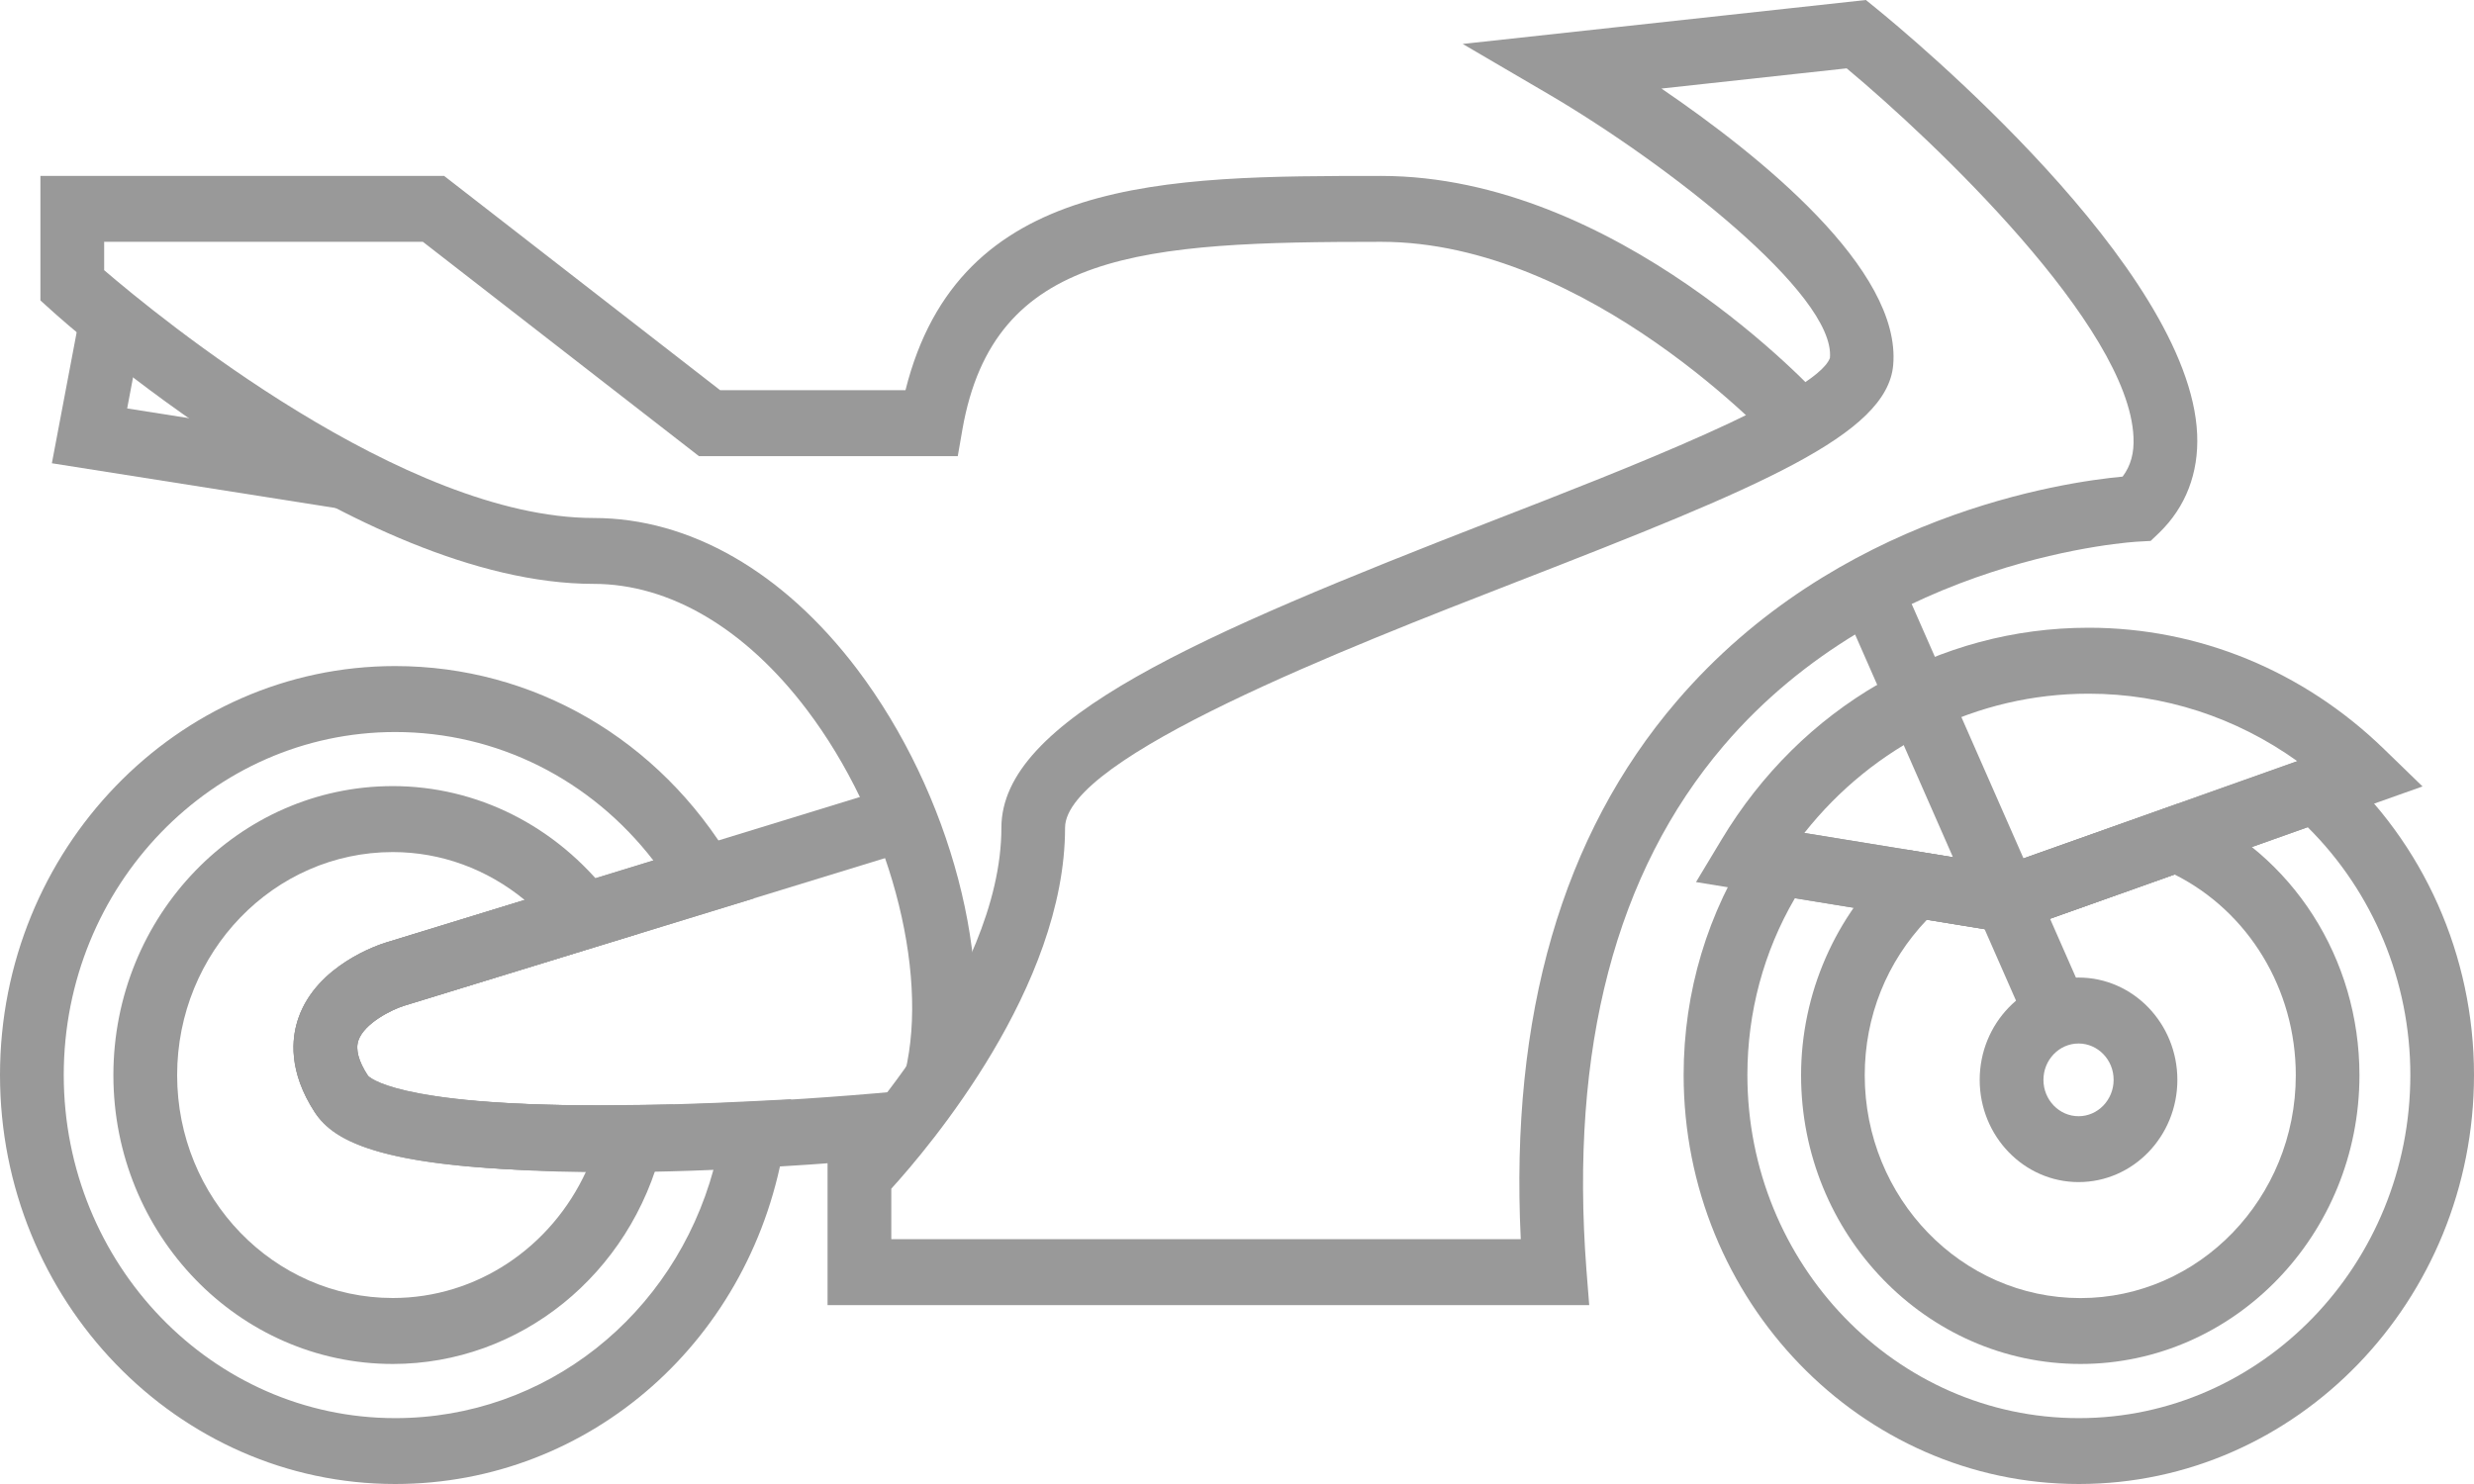
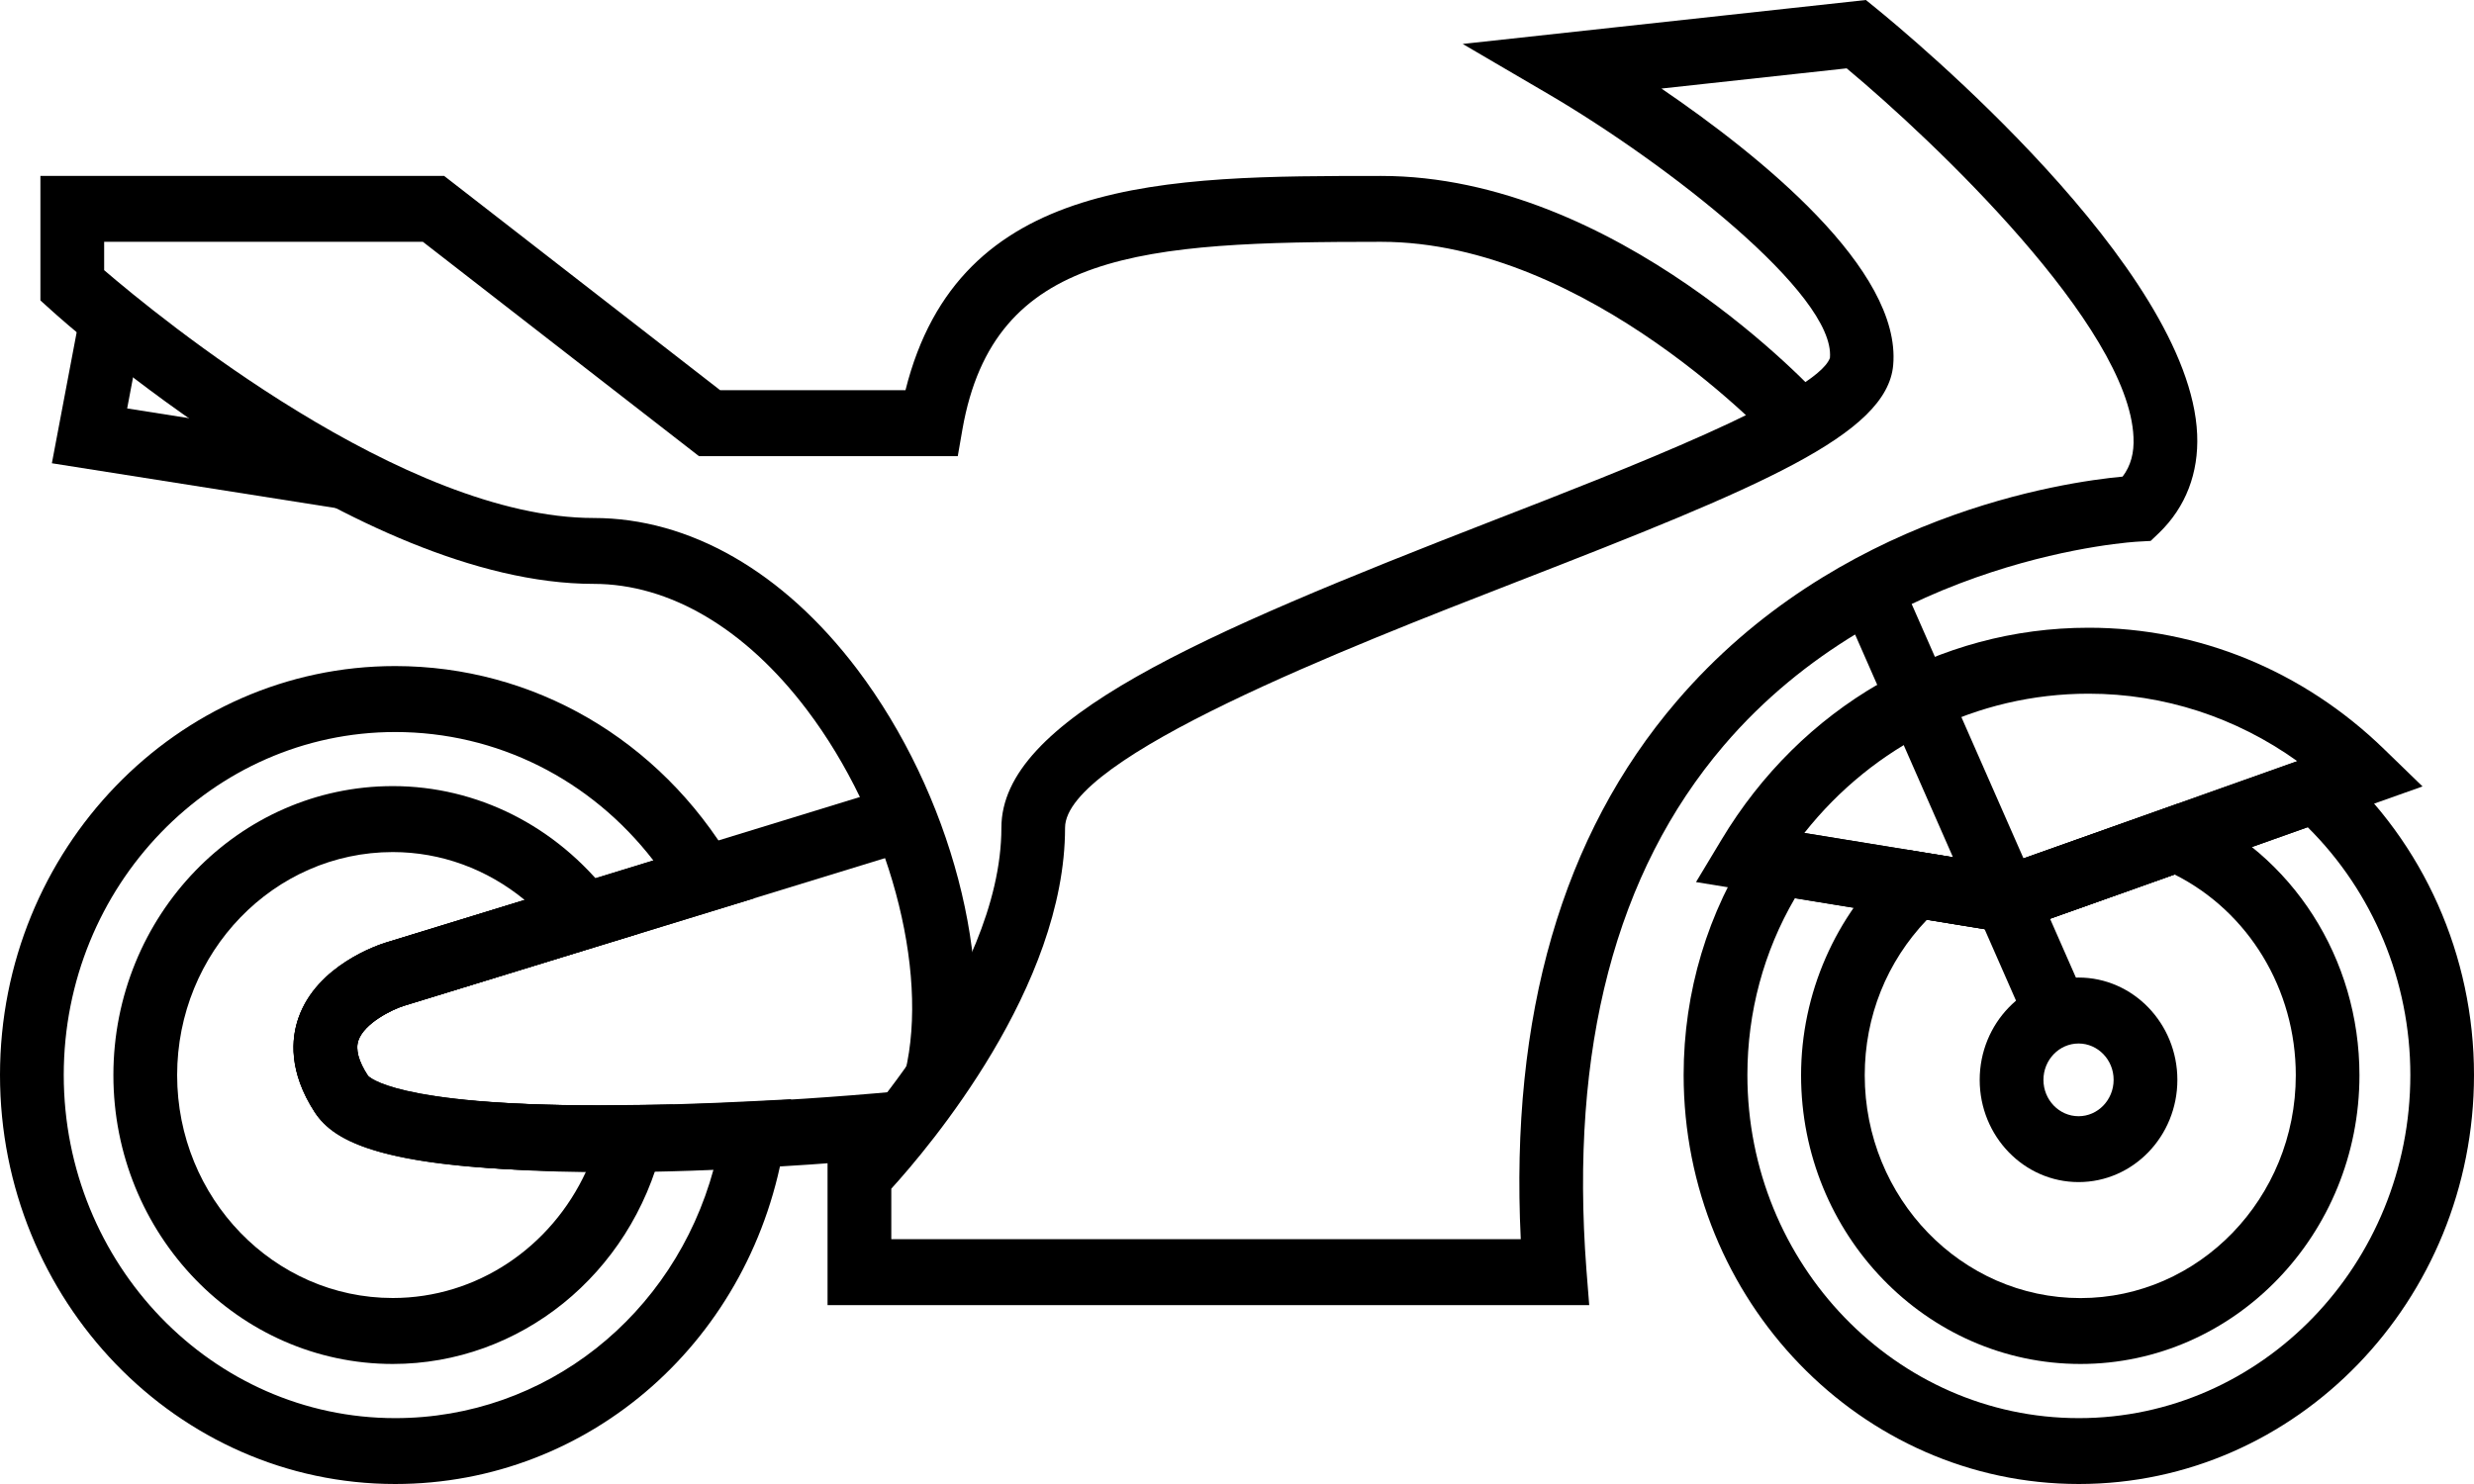
<svg xmlns="http://www.w3.org/2000/svg" width="30" height="18" viewBox="0 0 30 18" fill="none">
-   <path d="M19.271 15.83H10.035V14.09L10.149 13.973C10.169 13.952 12.143 11.9 12.143 10.04C12.143 8.73 14.513 7.711 18.128 6.305C19.683 5.702 22.031 4.789 22.19 4.341C22.257 3.569 20.199 1.976 18.786 1.147L17.737 0.533L22.626 0L22.749 0.1C23.138 0.416 26.557 3.249 26.643 5.268C26.663 5.738 26.504 6.15 26.184 6.461L26.079 6.561L25.936 6.569C25.905 6.569 22.868 6.738 20.901 9.045C19.592 10.58 19.033 12.717 19.237 15.399L19.271 15.83ZM10.808 15.03H18.441C18.309 12.321 18.944 10.127 20.329 8.509C22.267 6.241 25.036 5.846 25.739 5.781C25.838 5.649 25.88 5.494 25.871 5.303C25.814 3.955 23.449 1.709 22.393 0.829L20.147 1.074C21.337 1.885 23.059 3.268 22.957 4.429C22.882 5.274 21.343 5.91 18.4 7.054C16.348 7.852 12.915 9.186 12.915 10.04C12.915 11.971 11.266 13.914 10.808 14.418V15.03H10.808Z" fill="#999999" />
-   <path d="M11.726 13.195L10.976 13.002C11.273 11.761 10.772 9.914 9.785 8.61C9.04 7.625 8.122 7.082 7.199 7.082C4.32 7.082 0.771 3.899 0.622 3.763L0.49 3.644V2.134H5.386L8.733 4.733H10.98C11.629 2.134 14.118 2.134 16.747 2.134C19.609 2.134 22.01 4.748 22.111 4.859L21.548 5.406C21.525 5.382 19.271 2.933 16.747 2.933C13.849 2.933 12.053 3.043 11.671 5.205L11.614 5.533H8.476L5.128 2.933H1.263V3.277C1.921 3.842 4.898 6.283 7.199 6.283C8.364 6.283 9.499 6.935 10.394 8.117C11.532 9.624 12.081 11.712 11.726 13.195Z" fill="#999999" />
-   <path d="M4.792 18C2.149 18 0 15.774 0 13.039C0 10.304 2.149 8.079 4.792 8.079C6.468 8.079 7.995 8.967 8.876 10.453L9.139 10.898L4.902 12.199C4.751 12.245 4.418 12.411 4.347 12.619C4.31 12.728 4.347 12.872 4.461 13.046C4.472 13.059 4.784 13.408 7.262 13.408C7.899 13.408 8.548 13.386 9.119 13.357L9.593 13.333L9.519 13.819C9.148 16.241 7.16 18 4.792 18ZM4.792 8.879C2.576 8.879 0.773 10.745 0.773 13.039C0.773 15.333 2.576 17.201 4.792 17.201C6.616 17.201 8.171 15.957 8.654 14.179C8.206 14.196 7.731 14.208 7.262 14.208C4.638 14.208 4.05 13.846 3.82 13.492C3.498 12.998 3.533 12.596 3.62 12.347C3.844 11.704 4.598 11.458 4.683 11.432L7.923 10.437C7.163 9.453 6.026 8.879 4.792 8.879Z" fill="#999999" />
-   <path d="M4.138 6.173L0.629 5.619L0.975 3.791L1.733 3.944L1.542 4.954L4.254 5.382L4.138 6.173Z" fill="#999999" />
-   <path d="M25.297 12.14L23.025 6.971L22.322 7.302L24.593 12.471L25.297 12.14Z" fill="#999999" />
-   <path d="M25.208 18C22.566 18 20.416 15.774 20.416 13.038C20.416 12.032 20.707 11.062 21.258 10.232L21.396 10.024L24.297 10.497L28.157 9.125L28.325 9.276C29.39 10.222 30 11.594 30 13.038C30 15.774 27.851 18 25.208 18ZM21.765 10.895C21.387 11.542 21.189 12.278 21.189 13.039C21.189 15.333 22.992 17.201 25.208 17.201C27.424 17.201 29.228 15.333 29.228 13.039C29.228 11.902 28.776 10.819 27.983 10.033L24.367 11.319L21.765 10.895Z" fill="#999999" />
-   <path d="M25.205 14.338C24.544 14.338 24.006 13.783 24.006 13.098C24.006 12.414 24.544 11.857 25.205 11.857C25.866 11.857 26.403 12.414 26.403 13.098C26.403 13.783 25.866 14.338 25.205 14.338ZM25.205 12.657C24.97 12.657 24.779 12.855 24.779 13.098C24.779 13.341 24.97 13.539 25.205 13.539C25.439 13.539 25.63 13.341 25.63 13.098C25.631 12.855 25.439 12.657 25.205 12.657Z" fill="#999999" />
-   <path d="M24.366 11.319L20.566 10.699L20.874 10.187C21.84 8.576 23.505 7.614 25.327 7.614C26.659 7.614 27.931 8.136 28.908 9.085L29.376 9.539L24.366 11.319ZM21.879 10.104L24.297 10.498L27.858 9.233C27.116 8.701 26.238 8.414 25.327 8.414C23.975 8.414 22.724 9.036 21.879 10.104Z" fill="#999999" />
-   <path d="M25.228 16.544C23.36 16.544 21.84 14.973 21.84 13.042C21.84 12.052 22.256 11.101 22.982 10.432L23.118 10.306L24.295 10.498L26.402 9.75L26.538 9.809C27.798 10.357 28.611 11.626 28.611 13.042C28.611 14.973 27.093 16.544 25.228 16.544ZM23.366 11.156C22.879 11.666 22.612 12.329 22.612 13.042C22.612 14.532 23.785 15.745 25.228 15.745C26.667 15.745 27.839 14.532 27.839 13.042C27.839 11.999 27.267 11.058 26.369 10.607L24.364 11.32L23.366 11.156Z" fill="#999999" />
-   <path d="M7.377 14.218C5.736 14.218 4.187 14.058 3.818 13.493C3.496 12.998 3.532 12.596 3.619 12.347C3.843 11.704 4.596 11.458 4.681 11.432L10.851 9.537L11.072 10.304L4.9 12.199C4.75 12.246 4.417 12.411 4.345 12.62C4.308 12.728 4.346 12.873 4.459 13.046C4.783 13.443 7.742 13.53 10.922 13.234L10.991 14.031C10.121 14.111 8.719 14.218 7.377 14.218Z" fill="#999999" />
-   <path d="M4.763 16.544C2.894 16.544 1.375 14.973 1.375 13.041C1.375 11.108 2.894 9.535 4.763 9.535C5.785 9.535 6.744 10.018 7.393 10.859L7.752 11.323L4.9 12.199C4.75 12.246 4.417 12.411 4.345 12.619C4.308 12.728 4.346 12.872 4.46 13.046C4.47 13.059 4.783 13.407 7.264 13.407L8.156 13.398L8.031 13.903C7.649 15.458 6.305 16.544 4.763 16.544ZM4.763 10.335C3.321 10.335 2.148 11.549 2.148 13.041C2.148 14.532 3.321 15.744 4.763 15.744C5.778 15.744 6.682 15.133 7.108 14.207C4.615 14.193 4.044 13.839 3.818 13.493C3.496 12.998 3.532 12.596 3.619 12.348C3.843 11.704 4.596 11.458 4.682 11.432L6.362 10.916C5.907 10.542 5.348 10.335 4.763 10.335Z" fill="#999999" />
+   <path d="M19.271 15.83H10.035V14.09L10.149 13.973C10.169 13.952 12.143 11.9 12.143 10.04C12.143 8.73 14.513 7.711 18.128 6.305C19.683 5.702 22.031 4.789 22.19 4.341C22.257 3.569 20.199 1.976 18.786 1.147L17.737 0.533L22.626 0L22.749 0.1C23.138 0.416 26.557 3.249 26.643 5.268C26.663 5.738 26.504 6.15 26.184 6.461L26.079 6.561L25.936 6.569C25.905 6.569 22.868 6.738 20.901 9.045C19.592 10.58 19.033 12.717 19.237 15.399L19.271 15.83ZM10.808 15.03H18.441C18.309 12.321 18.944 10.127 20.329 8.509C22.267 6.241 25.036 5.846 25.739 5.781C25.838 5.649 25.88 5.494 25.871 5.303C25.814 3.955 23.449 1.709 22.393 0.829L20.147 1.074C21.337 1.885 23.059 3.268 22.957 4.429C22.882 5.274 21.343 5.91 18.4 7.054C16.348 7.852 12.915 9.186 12.915 10.04C12.915 11.971 11.266 13.914 10.808 14.418V15.03H10.808Z" fill="currentColor" />
+   <path d="M11.726 13.195L10.976 13.002C11.273 11.761 10.772 9.914 9.785 8.61C9.04 7.625 8.122 7.082 7.199 7.082C4.32 7.082 0.771 3.899 0.622 3.763L0.49 3.644V2.134H5.386L8.733 4.733H10.98C11.629 2.134 14.118 2.134 16.747 2.134C19.609 2.134 22.01 4.748 22.111 4.859L21.548 5.406C21.525 5.382 19.271 2.933 16.747 2.933C13.849 2.933 12.053 3.043 11.671 5.205L11.614 5.533H8.476L5.128 2.933H1.263V3.277C1.921 3.842 4.898 6.283 7.199 6.283C8.364 6.283 9.499 6.935 10.394 8.117C11.532 9.624 12.081 11.712 11.726 13.195Z" fill="currentColor" />
+   <path d="M4.792 18C2.149 18 0 15.774 0 13.039C0 10.304 2.149 8.079 4.792 8.079C6.468 8.079 7.995 8.967 8.876 10.453L9.139 10.898L4.902 12.199C4.751 12.245 4.418 12.411 4.347 12.619C4.31 12.728 4.347 12.872 4.461 13.046C4.472 13.059 4.784 13.408 7.262 13.408C7.899 13.408 8.548 13.386 9.119 13.357L9.593 13.333L9.519 13.819C9.148 16.241 7.16 18 4.792 18ZM4.792 8.879C2.576 8.879 0.773 10.745 0.773 13.039C0.773 15.333 2.576 17.201 4.792 17.201C6.616 17.201 8.171 15.957 8.654 14.179C8.206 14.196 7.731 14.208 7.262 14.208C4.638 14.208 4.05 13.846 3.82 13.492C3.498 12.998 3.533 12.596 3.62 12.347C3.844 11.704 4.598 11.458 4.683 11.432L7.923 10.437C7.163 9.453 6.026 8.879 4.792 8.879Z" fill="currentColor" />
+   <path d="M4.138 6.173L0.629 5.619L0.975 3.791L1.733 3.944L1.542 4.954L4.254 5.382L4.138 6.173Z" fill="currentColor" />
+   <path d="M25.297 12.14L23.025 6.971L22.322 7.302L24.593 12.471L25.297 12.14Z" fill="currentColor" />
+   <path d="M25.208 18C22.566 18 20.416 15.774 20.416 13.038C20.416 12.032 20.707 11.062 21.258 10.232L21.396 10.024L24.297 10.497L28.157 9.125L28.325 9.276C29.39 10.222 30 11.594 30 13.038C30 15.774 27.851 18 25.208 18ZM21.765 10.895C21.387 11.542 21.189 12.278 21.189 13.039C21.189 15.333 22.992 17.201 25.208 17.201C27.424 17.201 29.228 15.333 29.228 13.039C29.228 11.902 28.776 10.819 27.983 10.033L24.367 11.319L21.765 10.895Z" fill="currentColor" />
+   <path d="M25.205 14.338C24.544 14.338 24.006 13.783 24.006 13.098C24.006 12.414 24.544 11.857 25.205 11.857C25.866 11.857 26.403 12.414 26.403 13.098C26.403 13.783 25.866 14.338 25.205 14.338ZM25.205 12.657C24.97 12.657 24.779 12.855 24.779 13.098C24.779 13.341 24.97 13.539 25.205 13.539C25.439 13.539 25.63 13.341 25.63 13.098C25.631 12.855 25.439 12.657 25.205 12.657Z" fill="currentColor" />
+   <path d="M24.366 11.319L20.566 10.699L20.874 10.187C21.84 8.576 23.505 7.614 25.327 7.614C26.659 7.614 27.931 8.136 28.908 9.085L29.376 9.539L24.366 11.319ZM21.879 10.104L24.297 10.498L27.858 9.233C27.116 8.701 26.238 8.414 25.327 8.414C23.975 8.414 22.724 9.036 21.879 10.104Z" fill="currentColor" />
+   <path d="M25.228 16.544C23.36 16.544 21.84 14.973 21.84 13.042C21.84 12.052 22.256 11.101 22.982 10.432L23.118 10.306L24.295 10.498L26.402 9.75L26.538 9.809C27.798 10.357 28.611 11.626 28.611 13.042C28.611 14.973 27.093 16.544 25.228 16.544ZM23.366 11.156C22.879 11.666 22.612 12.329 22.612 13.042C22.612 14.532 23.785 15.745 25.228 15.745C26.667 15.745 27.839 14.532 27.839 13.042C27.839 11.999 27.267 11.058 26.369 10.607L24.364 11.32L23.366 11.156Z" fill="currentColor" />
+   <path d="M7.377 14.218C5.736 14.218 4.187 14.058 3.818 13.493C3.496 12.998 3.532 12.596 3.619 12.347C3.843 11.704 4.596 11.458 4.681 11.432L10.851 9.537L11.072 10.304L4.9 12.199C4.75 12.246 4.417 12.411 4.345 12.62C4.308 12.728 4.346 12.873 4.459 13.046C4.783 13.443 7.742 13.53 10.922 13.234L10.991 14.031C10.121 14.111 8.719 14.218 7.377 14.218Z" fill="currentColor" />
+   <path d="M4.763 16.544C2.894 16.544 1.375 14.973 1.375 13.041C1.375 11.108 2.894 9.535 4.763 9.535C5.785 9.535 6.744 10.018 7.393 10.859L7.752 11.323L4.9 12.199C4.75 12.246 4.417 12.411 4.345 12.619C4.308 12.728 4.346 12.872 4.46 13.046C4.47 13.059 4.783 13.407 7.264 13.407L8.156 13.398L8.031 13.903C7.649 15.458 6.305 16.544 4.763 16.544ZM4.763 10.335C3.321 10.335 2.148 11.549 2.148 13.041C2.148 14.532 3.321 15.744 4.763 15.744C5.778 15.744 6.682 15.133 7.108 14.207C4.615 14.193 4.044 13.839 3.818 13.493C3.496 12.998 3.532 12.596 3.619 12.348C3.843 11.704 4.596 11.458 4.682 11.432L6.362 10.916C5.907 10.542 5.348 10.335 4.763 10.335Z" fill="currentColor" />
</svg>
